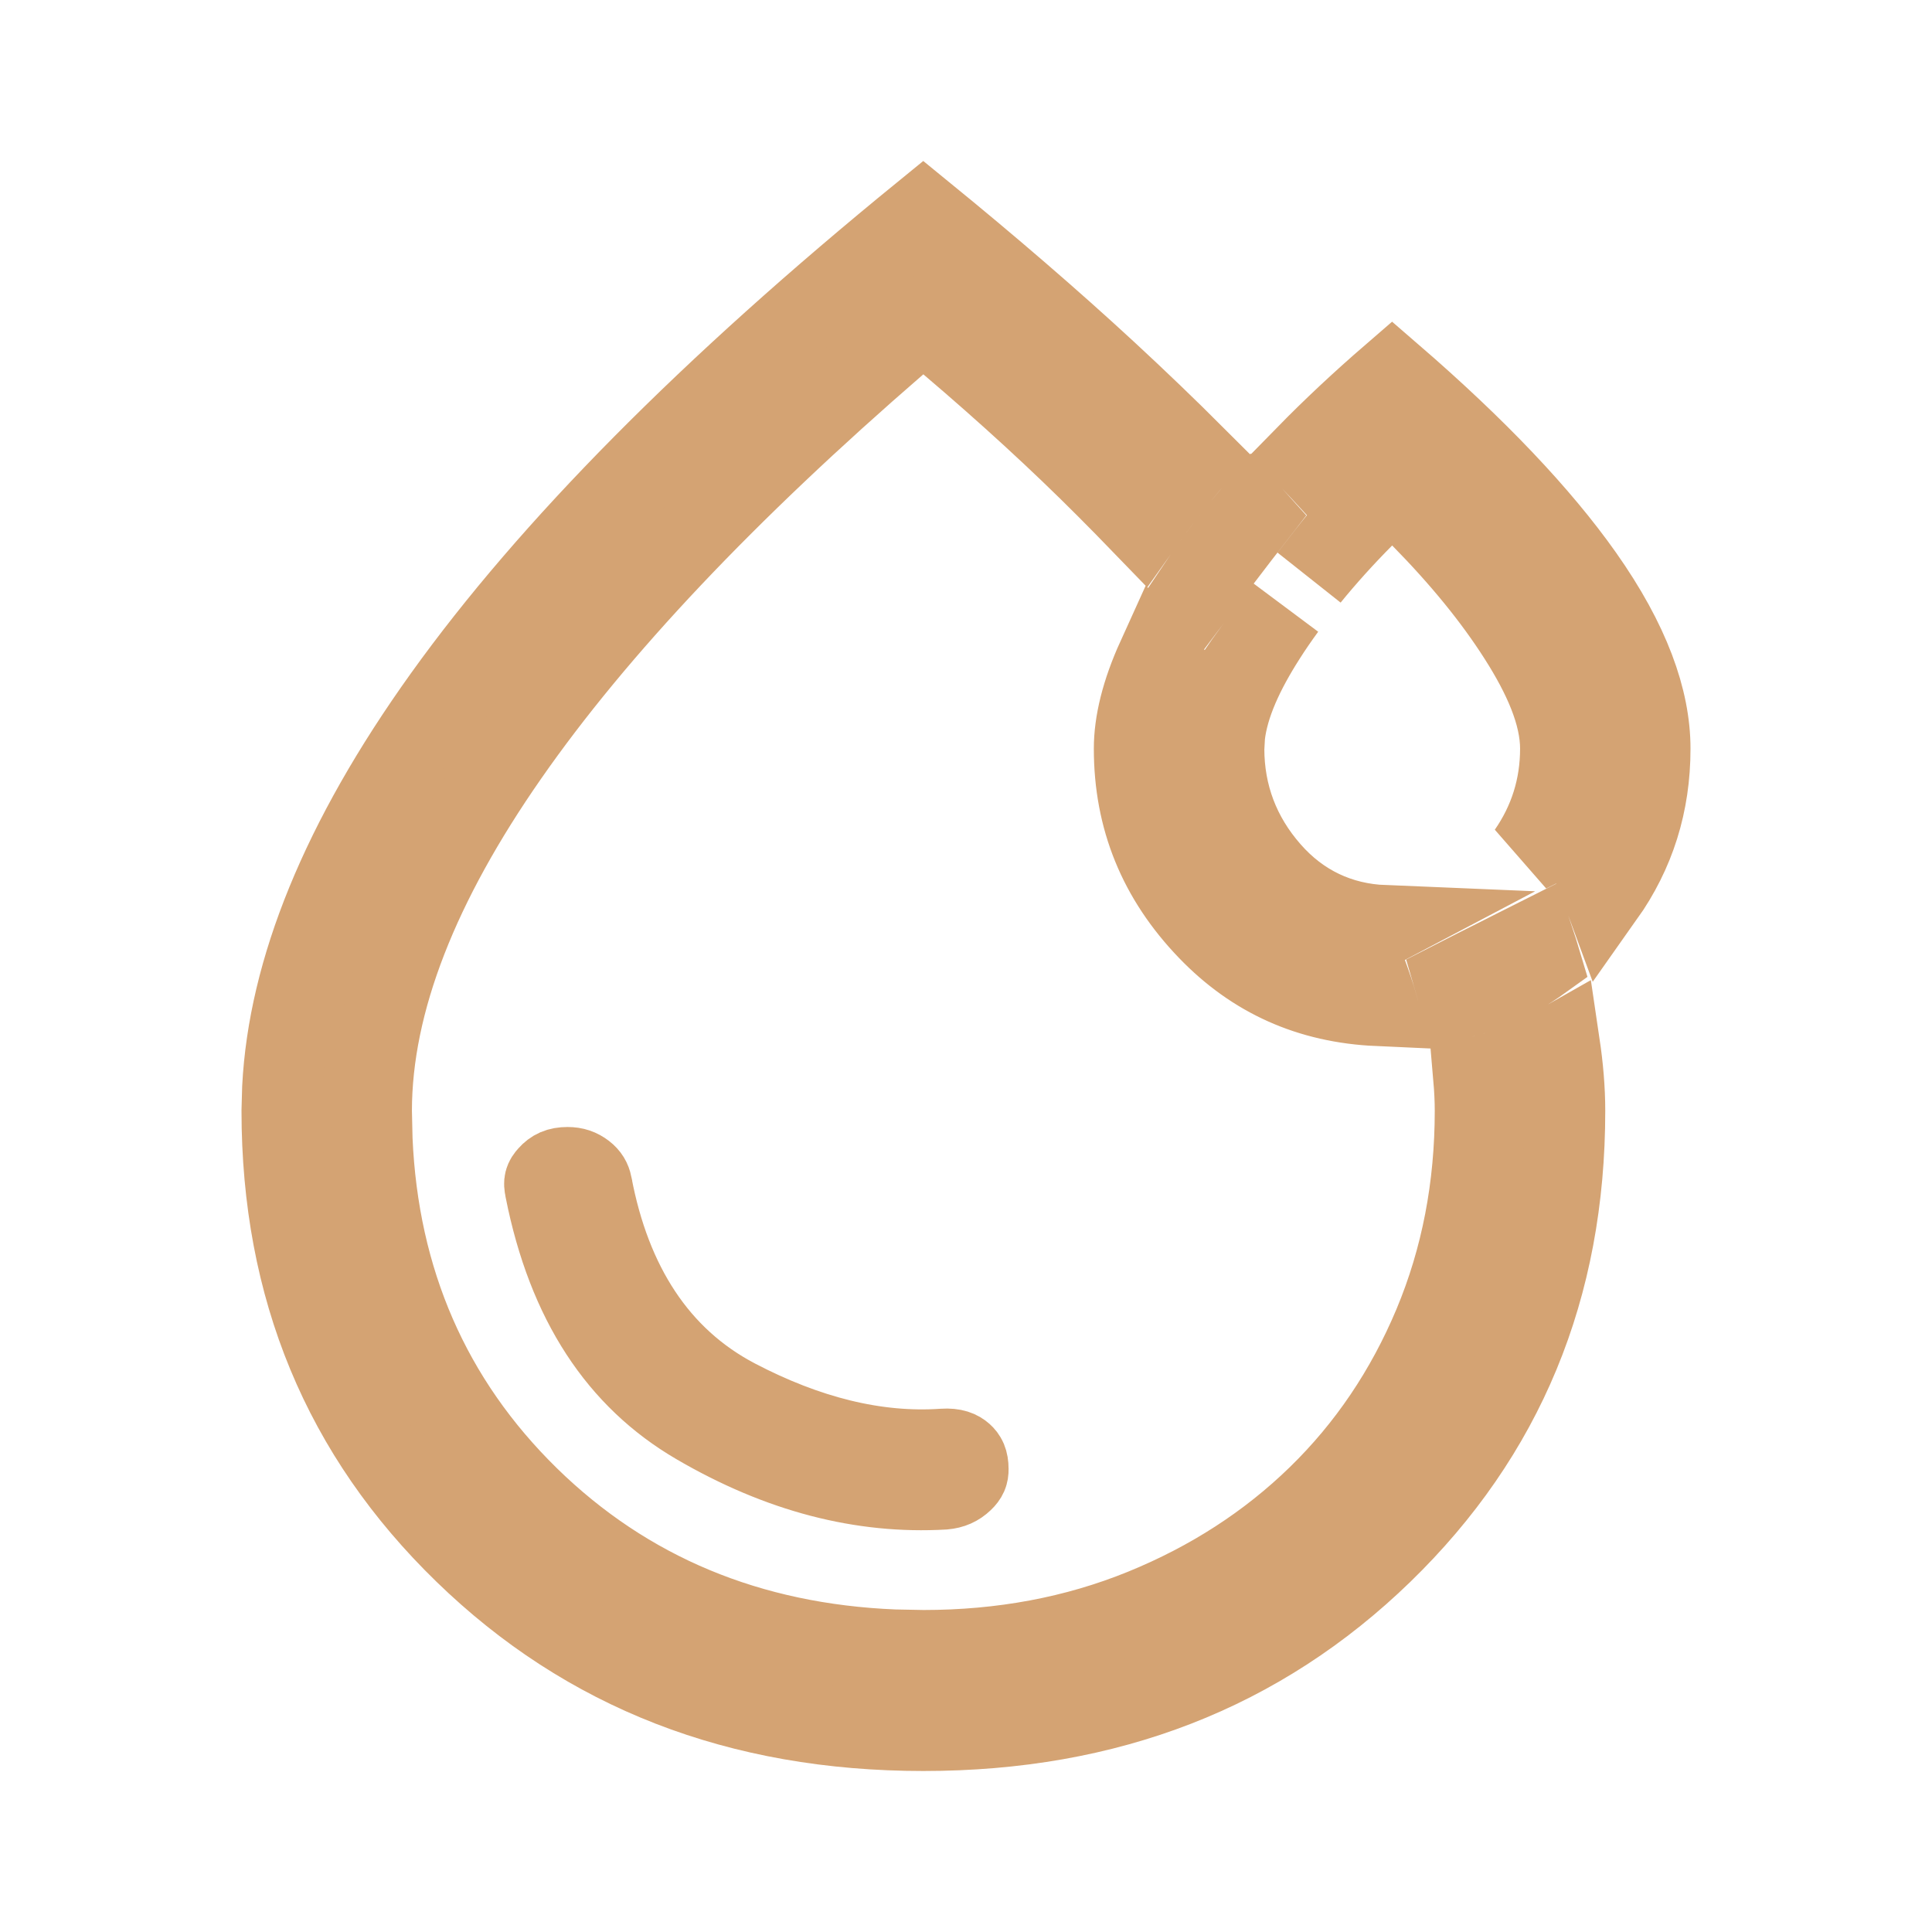
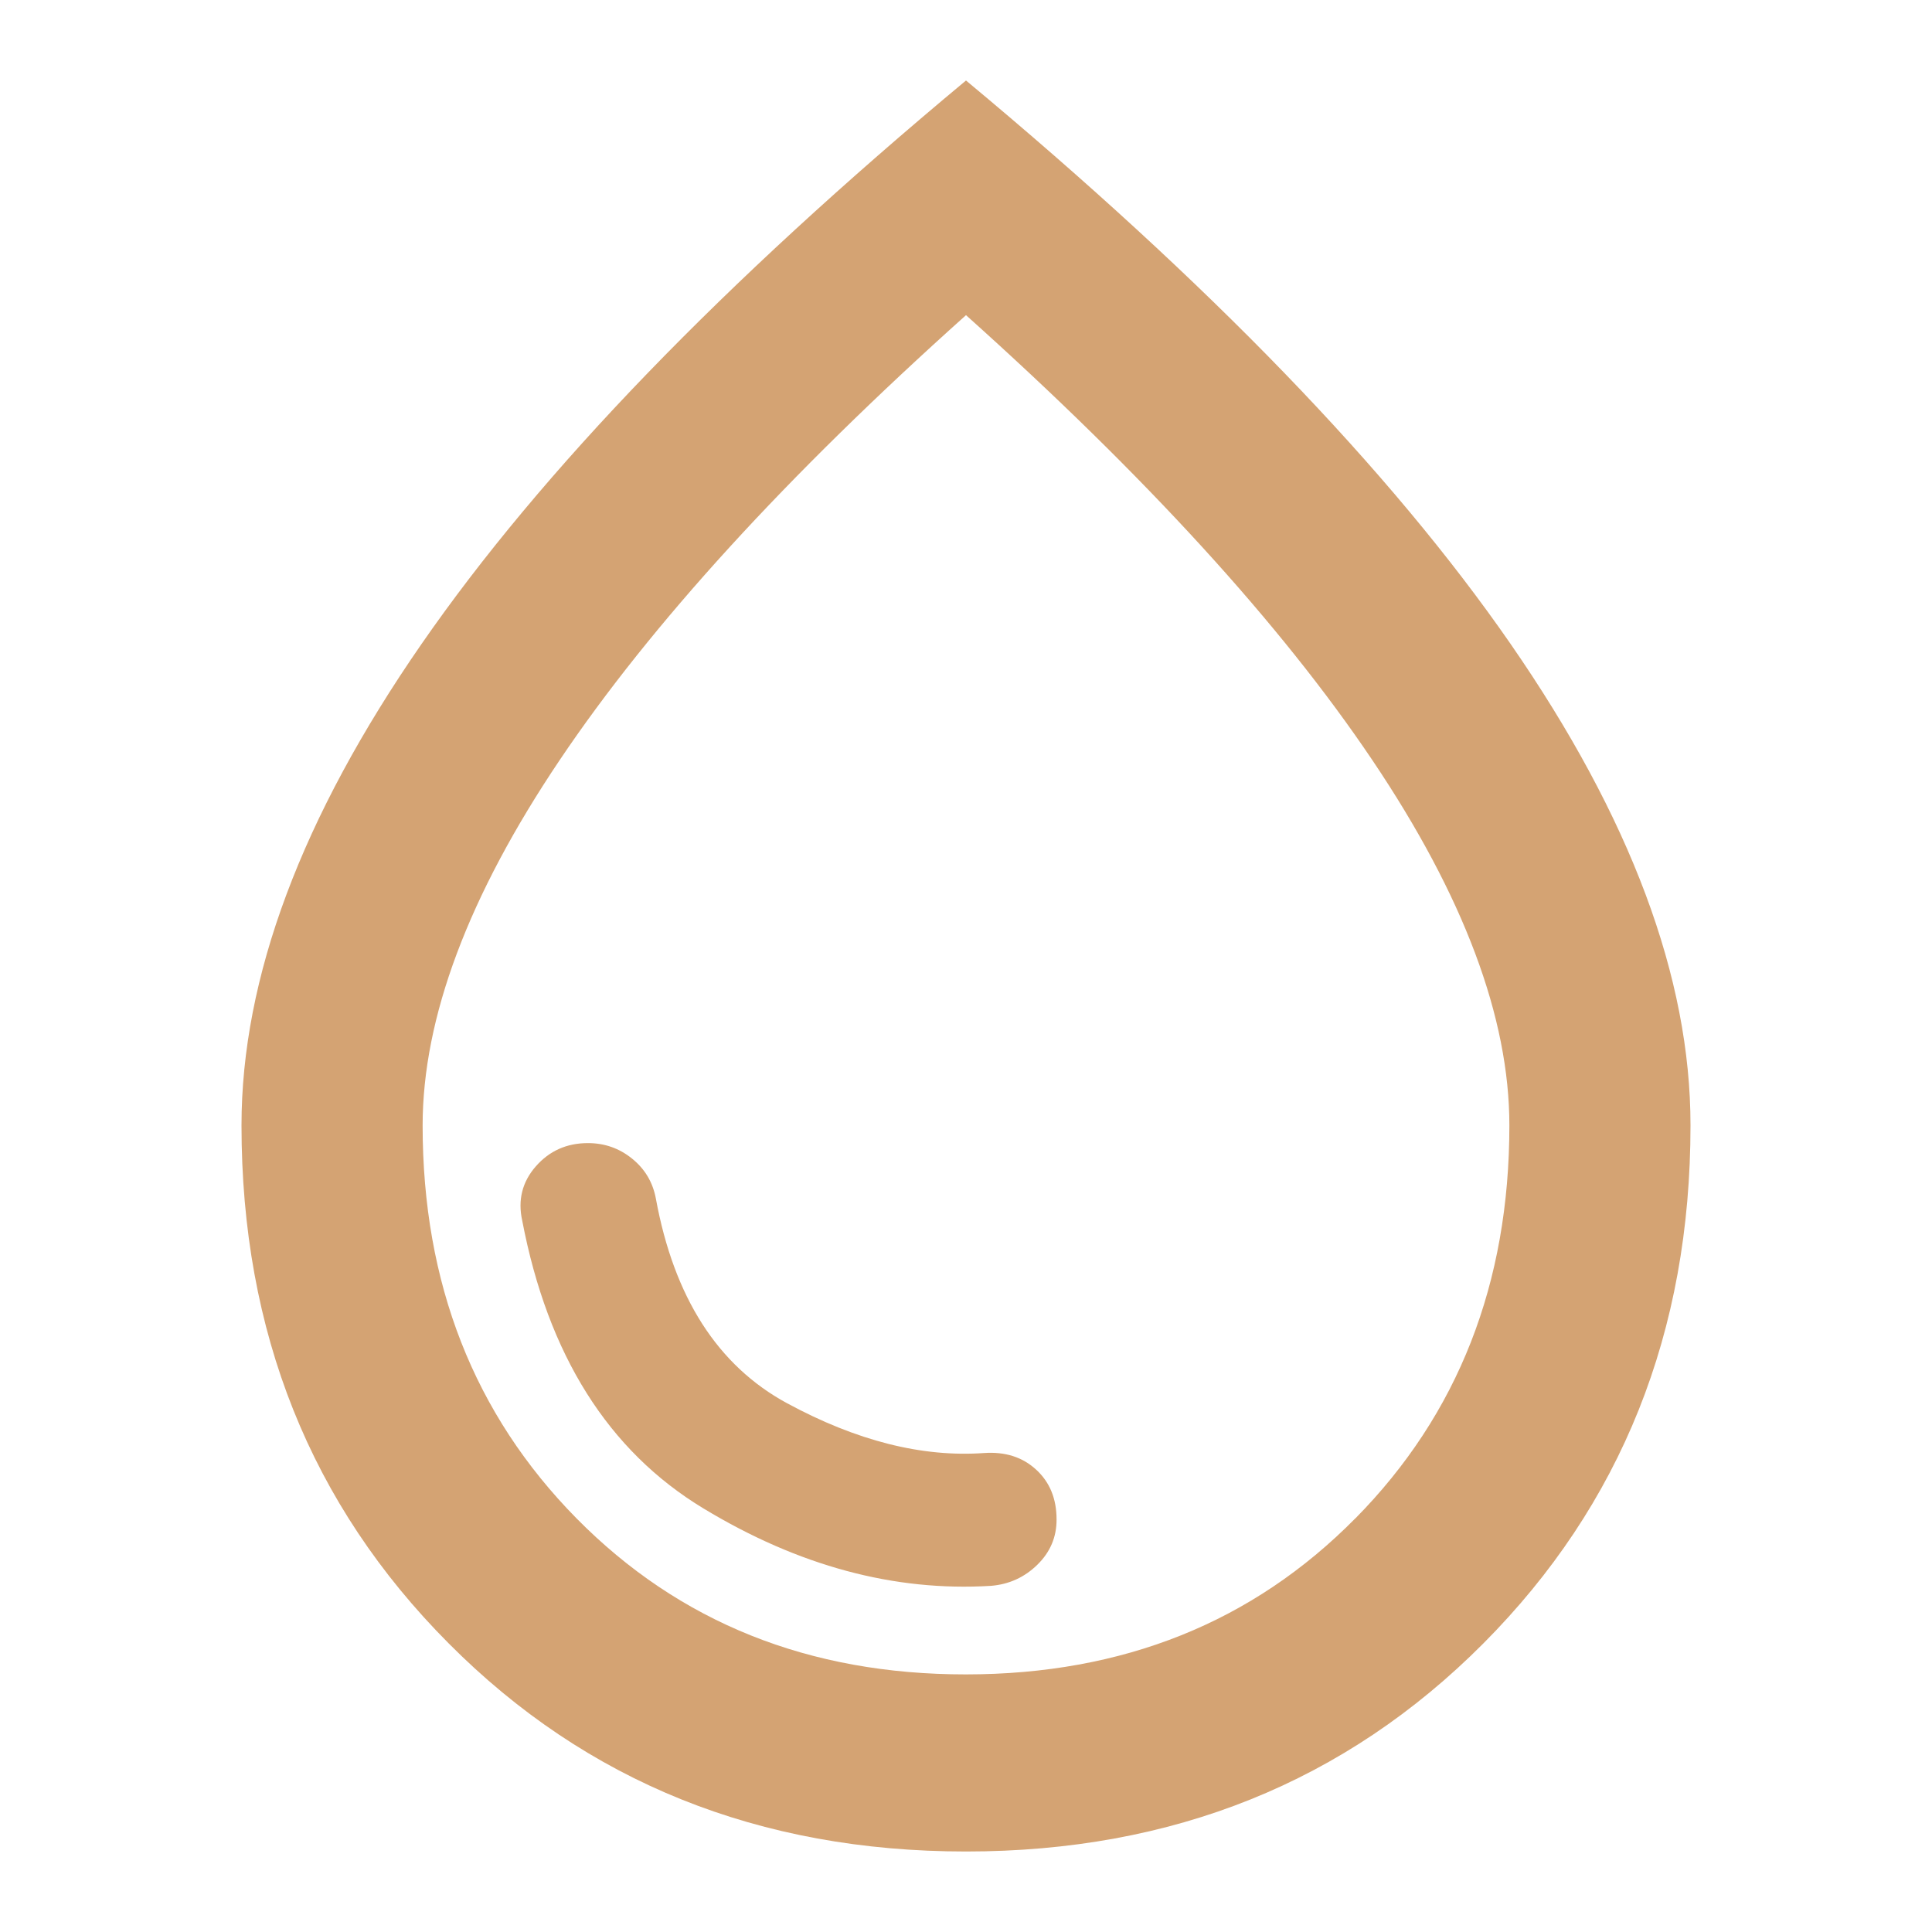
<svg xmlns="http://www.w3.org/2000/svg" width="24" height="24" viewBox="0 0 24 24" fill="none">
-   <path d="M11.469 2.645C12.293 3.317 13.055 3.973 13.752 4.617C14.138 4.974 14.504 5.326 14.852 5.674C14.611 5.955 14.391 6.235 14.192 6.516C14.046 6.365 13.897 6.213 13.744 6.06C13.16 5.474 12.51 4.878 11.795 4.27L11.468 3.991L11.144 4.271C9.026 6.104 7.409 7.81 6.31 9.39C5.213 10.965 4.618 12.44 4.617 13.8L4.625 14.154C4.701 15.908 5.347 17.399 6.567 18.595C7.789 19.791 9.313 20.42 11.108 20.493L11.471 20.5C12.447 20.5 13.358 20.331 14.2 19.988C15.032 19.649 15.758 19.181 16.372 18.583C16.987 17.984 17.466 17.273 17.809 16.455C18.154 15.631 18.323 14.744 18.323 13.8C18.323 13.665 18.316 13.528 18.304 13.389C18.684 13.302 19.042 13.162 19.375 12.972C19.417 13.255 19.441 13.531 19.441 13.8C19.441 16.003 18.685 17.822 17.172 19.291C15.658 20.76 13.77 21.5 11.471 21.5C9.172 21.5 7.284 20.76 5.771 19.291C4.257 17.822 3.501 16.003 3.5 13.8L3.508 13.512C3.583 12.06 4.229 10.444 5.512 8.654C6.827 6.819 8.807 4.815 11.469 2.645ZM7.05 14.5C7.136 14.5 7.2 14.523 7.26 14.569C7.315 14.612 7.34 14.656 7.353 14.717V14.718C7.585 15.945 8.168 16.868 9.147 17.381C10.019 17.837 10.879 18.057 11.716 17.999C11.852 17.99 11.917 18.024 11.959 18.061C12 18.098 12.029 18.144 12.029 18.25V18.252C12.03 18.307 12.016 18.347 11.962 18.398C11.898 18.459 11.826 18.492 11.727 18.501C10.711 18.56 9.689 18.299 8.652 17.693C7.689 17.13 7.051 16.185 6.772 14.778L6.771 14.771L6.77 14.764C6.753 14.689 6.763 14.652 6.812 14.599C6.871 14.533 6.937 14.5 7.05 14.5ZM15.72 7.92C15.454 8.337 15.259 8.751 15.215 9.138L15.206 9.3C15.206 9.873 15.401 10.385 15.78 10.817C16.154 11.244 16.637 11.472 17.196 11.495L16.832 11.687L16.983 12.098C17.033 12.232 17.077 12.365 17.115 12.495C16.268 12.457 15.575 12.144 15.007 11.554C14.389 10.912 14.088 10.168 14.088 9.3C14.088 8.979 14.178 8.604 14.375 8.17C14.448 8.25 14.521 8.329 14.592 8.408L15.023 8.892L15.382 8.351C15.459 8.234 15.651 7.972 15.971 7.553C15.882 7.675 15.797 7.798 15.72 7.92ZM19.056 11.675C19.085 11.762 19.113 11.85 19.139 11.937C18.833 12.157 18.498 12.312 18.127 12.403C18.107 12.328 18.086 12.252 18.064 12.177C18.213 12.101 18.397 12.007 18.616 11.898C18.782 11.815 18.928 11.739 19.056 11.675ZM17.293 4.657C18.347 5.568 19.134 6.399 19.665 7.151C20.248 7.977 20.5 8.689 20.5 9.3C20.5 9.985 20.309 10.591 19.926 11.132C19.884 11.018 19.842 10.903 19.796 10.789L19.59 10.274L19.1 10.532C19.067 10.549 19.027 10.568 18.98 10.592C19.245 10.21 19.383 9.777 19.383 9.3C19.383 8.868 19.17 8.396 18.867 7.92C18.553 7.426 18.145 6.928 17.65 6.425L17.295 6.062L16.939 6.424C16.692 6.673 16.468 6.922 16.266 7.17C16.427 6.961 16.545 6.81 16.621 6.718L16.896 6.384L16.605 6.064C16.482 5.929 16.355 5.793 16.226 5.656C16.548 5.327 16.903 4.994 17.293 4.657ZM15.576 6.426C15.465 6.569 15.331 6.743 15.176 6.947C15.082 7.071 14.997 7.183 14.921 7.284C14.913 7.275 14.905 7.267 14.896 7.258C14.923 7.218 14.949 7.177 14.977 7.137C15.149 6.892 15.339 6.646 15.549 6.396C15.558 6.406 15.567 6.416 15.576 6.426Z" fill="#D4A373" stroke="#D4A373" />
+   <path d="M12.309 19.7C12.534 19.682 12.727 19.594 12.886 19.438C13.046 19.282 13.126 19.094 13.125 18.875C13.125 18.618 13.041 18.412 12.872 18.257C12.703 18.101 12.488 18.032 12.225 18.05C11.456 18.105 10.641 17.899 9.778 17.432C8.916 16.965 8.372 16.117 8.147 14.887C8.109 14.686 8.011 14.521 7.852 14.393C7.693 14.264 7.51 14.2 7.303 14.2C7.041 14.2 6.825 14.296 6.656 14.489C6.487 14.682 6.431 14.907 6.487 15.162C6.806 16.831 7.556 18.023 8.738 18.738C9.919 19.453 11.109 19.773 12.309 19.7ZM5.574 20.415C3.858 18.692 3 16.547 3 13.98C3 12.147 3.745 10.153 5.237 7.999C6.728 5.846 8.982 3.512 12 1C15.019 3.512 17.274 5.845 18.765 7.999C20.256 10.154 21.001 12.147 21 13.98C21 16.547 20.142 18.692 18.427 20.415C16.712 22.138 14.569 23 12 23C9.431 23 7.288 22.138 5.574 20.415ZM16.837 18.862C18.113 17.569 18.75 15.942 18.75 13.98C18.75 12.642 18.183 11.129 17.048 9.443C15.913 7.756 14.23 5.913 12 3.915C9.769 5.913 8.086 7.756 6.952 9.443C5.818 11.129 5.251 12.642 5.25 13.98C5.25 15.942 5.888 17.569 7.162 18.862C8.438 20.155 10.05 20.801 12 20.8C13.95 20.799 15.562 20.153 16.837 18.861" fill="#D4A373" />
</svg>
